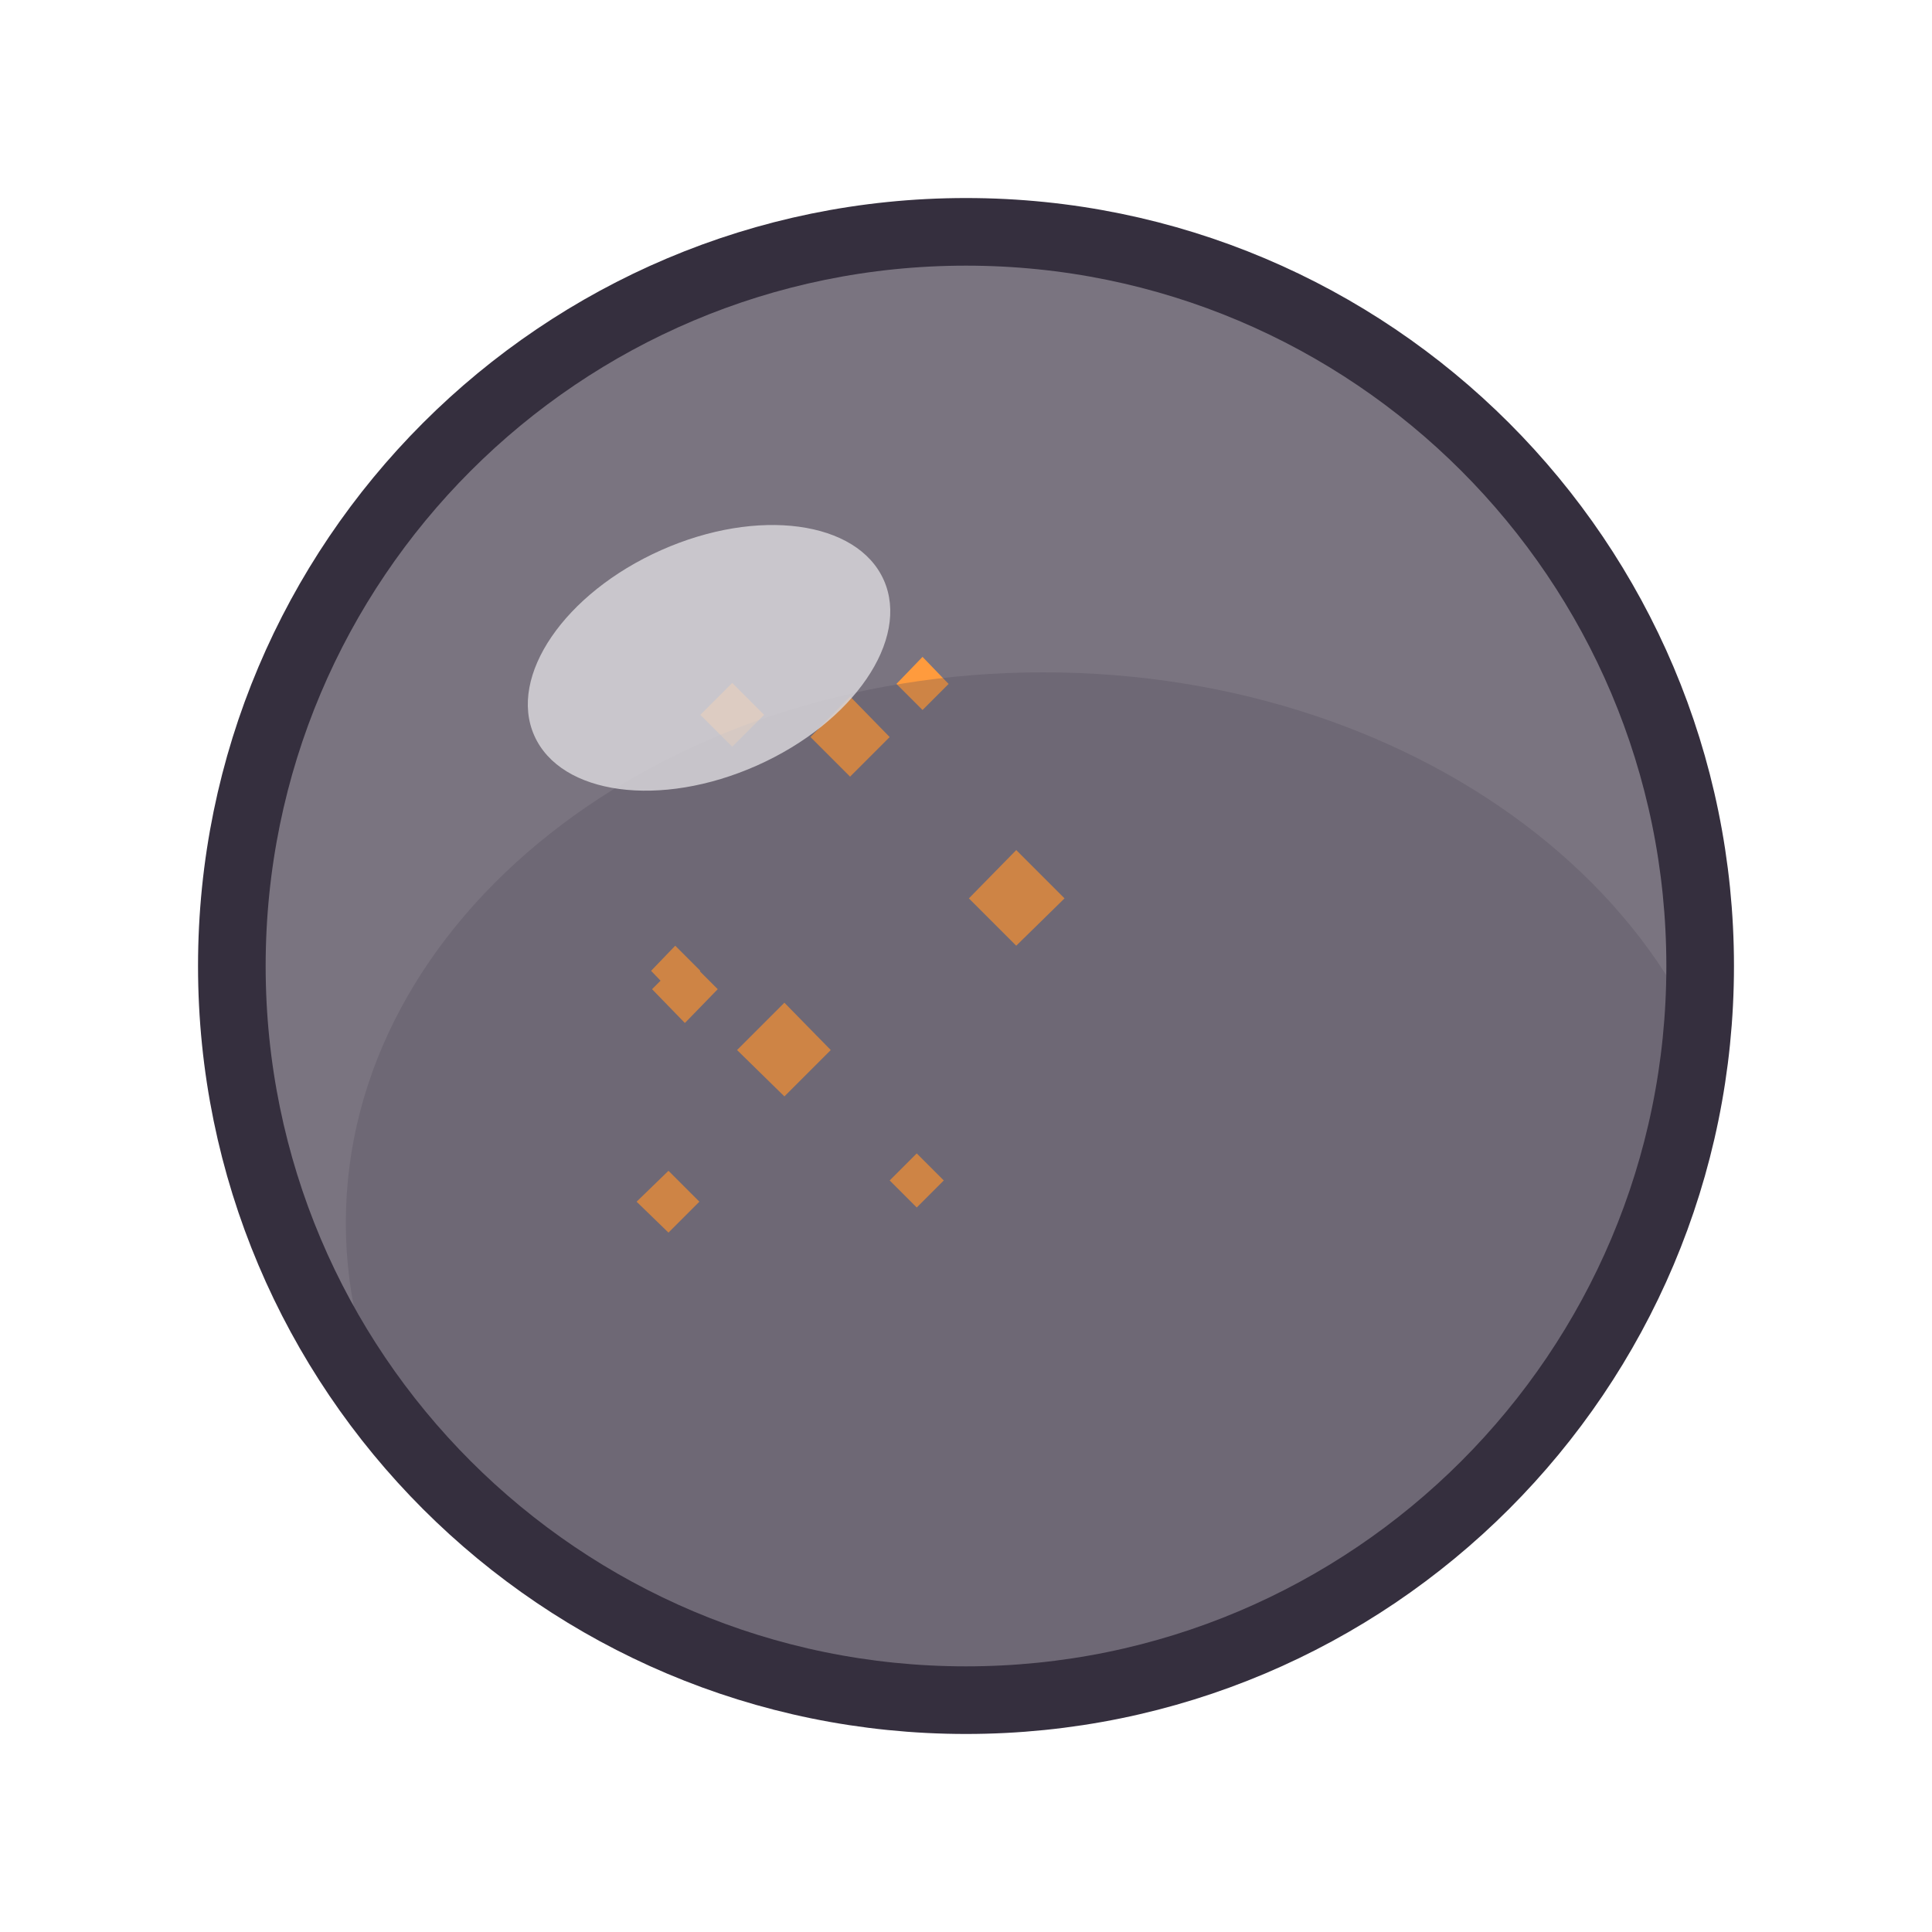
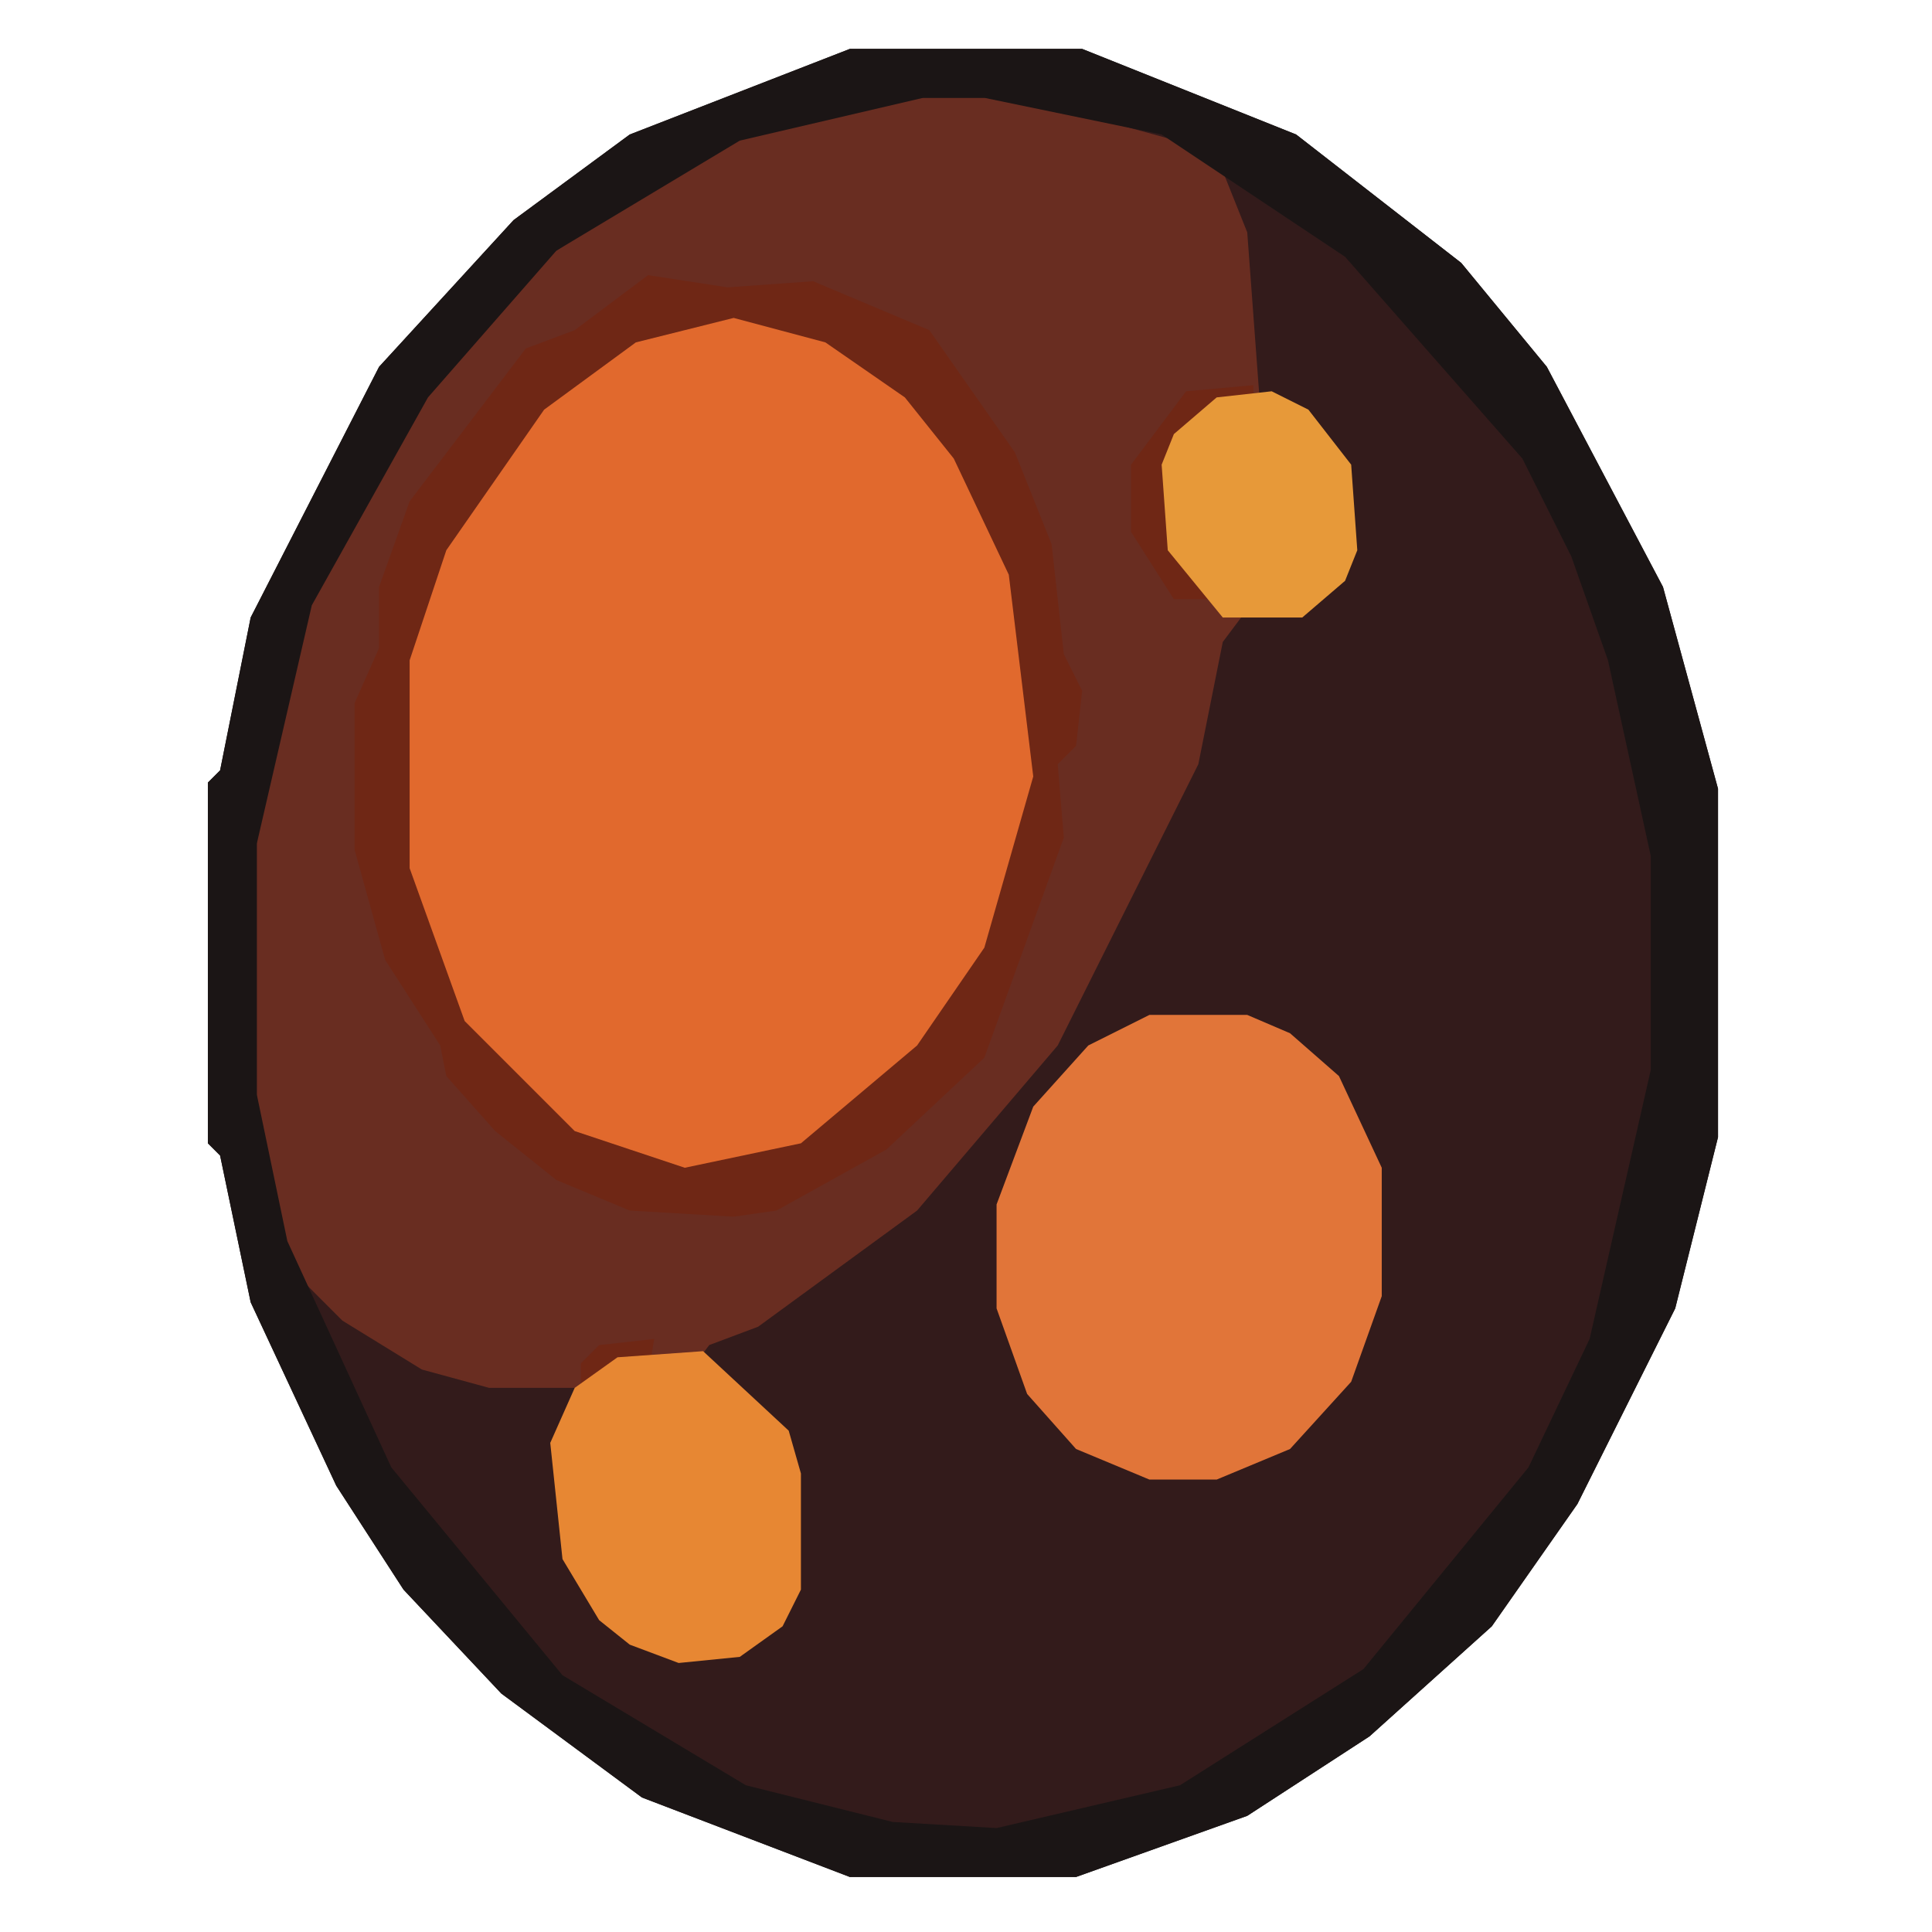
<svg xmlns="http://www.w3.org/2000/svg" viewBox="0 0 200 200" width="200" height="200">
-   <defs>
-     <clipPath id="cl-yooperlite">
-       <ellipse cx="100" cy="100" rx="76" ry="76" />
-     </clipPath>
-   </defs>
-   <ellipse cx="100" cy="100" rx="76" ry="76" fill="#7a7480" />
-   <g clip-path="url(#cl-yooperlite)">
-     <polygon points="88.0,72.1 92.1,76.3 88.0,80.4 83.9,76.3" fill="#ff9b3d" />
-     <polygon points="70.9,99.0 74.3,102.4 70.9,105.9 67.5,102.4" fill="#ff9b3d" />
-     <polygon points="69.9,97.9 72.5,100.5 69.9,103.1 67.4,100.5" fill="#ff9b3d" />
-     <polygon points="95.5,68.0 98.2,70.8 95.5,73.5 92.8,70.8" fill="#ff9b3d" />
-     <polygon points="94.9,119.4 97.7,122.2 94.9,125.0 92.1,122.2" fill="#ff9b3d" />
-     <polygon points="81.2,103.8 86.0,108.7 81.2,113.5 76.3,108.7" fill="#ff9b3d" />
-     <polygon points="105.2,88.0 110.2,93.0 105.2,97.9 100.3,93.0" fill="#ff9b3d" />
-     <polygon points="69.2,121.2 72.4,124.4 69.2,127.6 65.9,124.4" fill="#ff9b3d" />
-     <polygon points="75.8,70.7 79.1,74.0 75.8,77.3 72.5,74.0" fill="#ff9b3d" />
-     <ellipse cx="108" cy="126.6" rx="72.2" ry="57.0" fill="#4f4959" opacity="0.28" />
-   </g>
-   <ellipse cx="73.4" cy="68.1" rx="19.8" ry="12.2" fill="#d7d5d9" opacity="0.85" transform="rotate(-24 73.4 68.1)" />
-   <ellipse cx="100" cy="100" rx="76" ry="76" fill="none" stroke="#352f3e" stroke-width="7" />
+   <svg viewBox="-26 0 316 316" width="200" height="200">
+     <path d="M113,8 L77,22 L58,36 L36,60 L15,101 L10,126 L8,128 L8,187 L10,189 L15,213 L29,243 L40,260 L56,277 L79,294 L113,307 L150,307 L178,297 L198,284 L218,266 L232,246 L248,214 L255,186 L255,129 L246,96 L227,60 L213,43 L186,22 L151,8 Z" fill="#1b1515" fill-rule="evenodd" />
+     <path d="M123,15 L93,22 L63,40 L35,75 L24,97 L15,136 L15,181 L20,205 L37,242 L64,275 L94,293 L124,300 L139,300 L169,293 L199,274 L225,242 L235,221 L245,177 L245,138 L238,106 L232,89 L224,73 L196,41 L166,21 L137,15 Z" fill="#331b1b" fill-rule="evenodd" />
+     <path d="M97,48 L90,48 L74,53 L62,61 L49,77 L38,104 L38,146 L46,169 L61,186 L72,192 L82,194 L104,192 L117,185 L136,163 L146,131 L145,106 L142,90 L133,71 L126,62 L113,53 L102,52 Z" fill="#e1692d" fill-rule="evenodd" />
+     <path d="M170,24 L141,16 L122,16 L92,23 L62,43 L39,70 L24,99 L16,133 L16,184 L21,207 L30,216 L43,224 L54,227 L72,227 L77,223 L87,224 L90,220 L98,217 L124,198 L147,171 L170,125 L174,105 L177,101 L177,97 L170,95 L162,83 L166,73 L172,67 L180,65 L178,38 L174,28 Z M103,49 L122,57 L135,74 L143,93 L147,118 L143,123 L144,137 L139,148 L139,155 L130,172 L105,191 L97,195 L85,196 L66,188 L50,172 L36,143 L35,119 L40,108 L42,90 L59,65 L82,49 L88,49 L90,51 Z" fill="#692d21" fill-rule="evenodd" />
+     <path d="M162,166 L152,171 L143,181 L137,197 L137,214 L142,228 L150,237 L162,242 L173,242 L185,237 L195,226 L200,212 L200,191 L193,176 L185,169 L178,166 Z" fill="#e17539" fill-rule="evenodd" />
+     <path d="M81,219 L72,220 L69,223 L69,228 L75,228 L80,225 Z M179,63 L168,64 L159,76 L159,87 L166,98 L172,98 L172,92 L167,80 L169,75 L179,67 Z M80,45 L68,54 L60,57 L41,82 L36,96 L36,106 L32,115 L32,139 L37,157 L46,171 L47,176 L55,185 L65,193 L77,198 L94,199 L101,198 L119,188 L135,173 L148,137 L147,125 L150,122 L151,113 L148,107 L146,89 L140,74 L126,54 L107,46 L93,47 Z M94,52 L109,56 L122,65 L130,75 L139,94 L143,127 L135,155 L124,171 L105,187 L86,191 L68,185 L50,167 L41,142 L41,108 L47,90 L63,67 L78,56 Z" fill="#6f2715" fill-rule="evenodd" />
+     <path d="M75,222 L68,227 L64,236 L66,255 L72,265 L77,269 L85,272 L95,271 L102,266 L105,260 L105,241 L103,234 L89,221 Z" fill="#e78733" fill-rule="evenodd" />
+     <path d="M173,65 L166,71 L164,76 L165,90 L174,101 L187,101 L194,95 L196,90 L195,76 L188,67 L182,64 Z" fill="#e79939" fill-rule="evenodd" />
+     <path d="M113,8 L77,22 L58,36 L36,60 L15,101 L10,126 L8,128 L8,187 L10,189 L15,213 L29,243 L40,260 L56,277 L79,294 L113,307 L150,307 L178,297 L198,284 L218,266 L232,246 L248,214 L255,186 L255,129 L246,96 L227,60 L213,43 L186,22 L151,8 Z M125,16 L135,16 L164,22 L194,42 L223,75 L231,91 L237,108 L244,140 L244,175 L234,219 L224,240 L197,273 L167,292 L137,299 L120,298 L96,292 L66,274 L38,240 L21,203 L16,179 L16,138 L25,99 L44,65 L65,41 L95,23 Z" fill="#1b1515" fill-rule="evenodd" />
+   </svg>
</svg>
